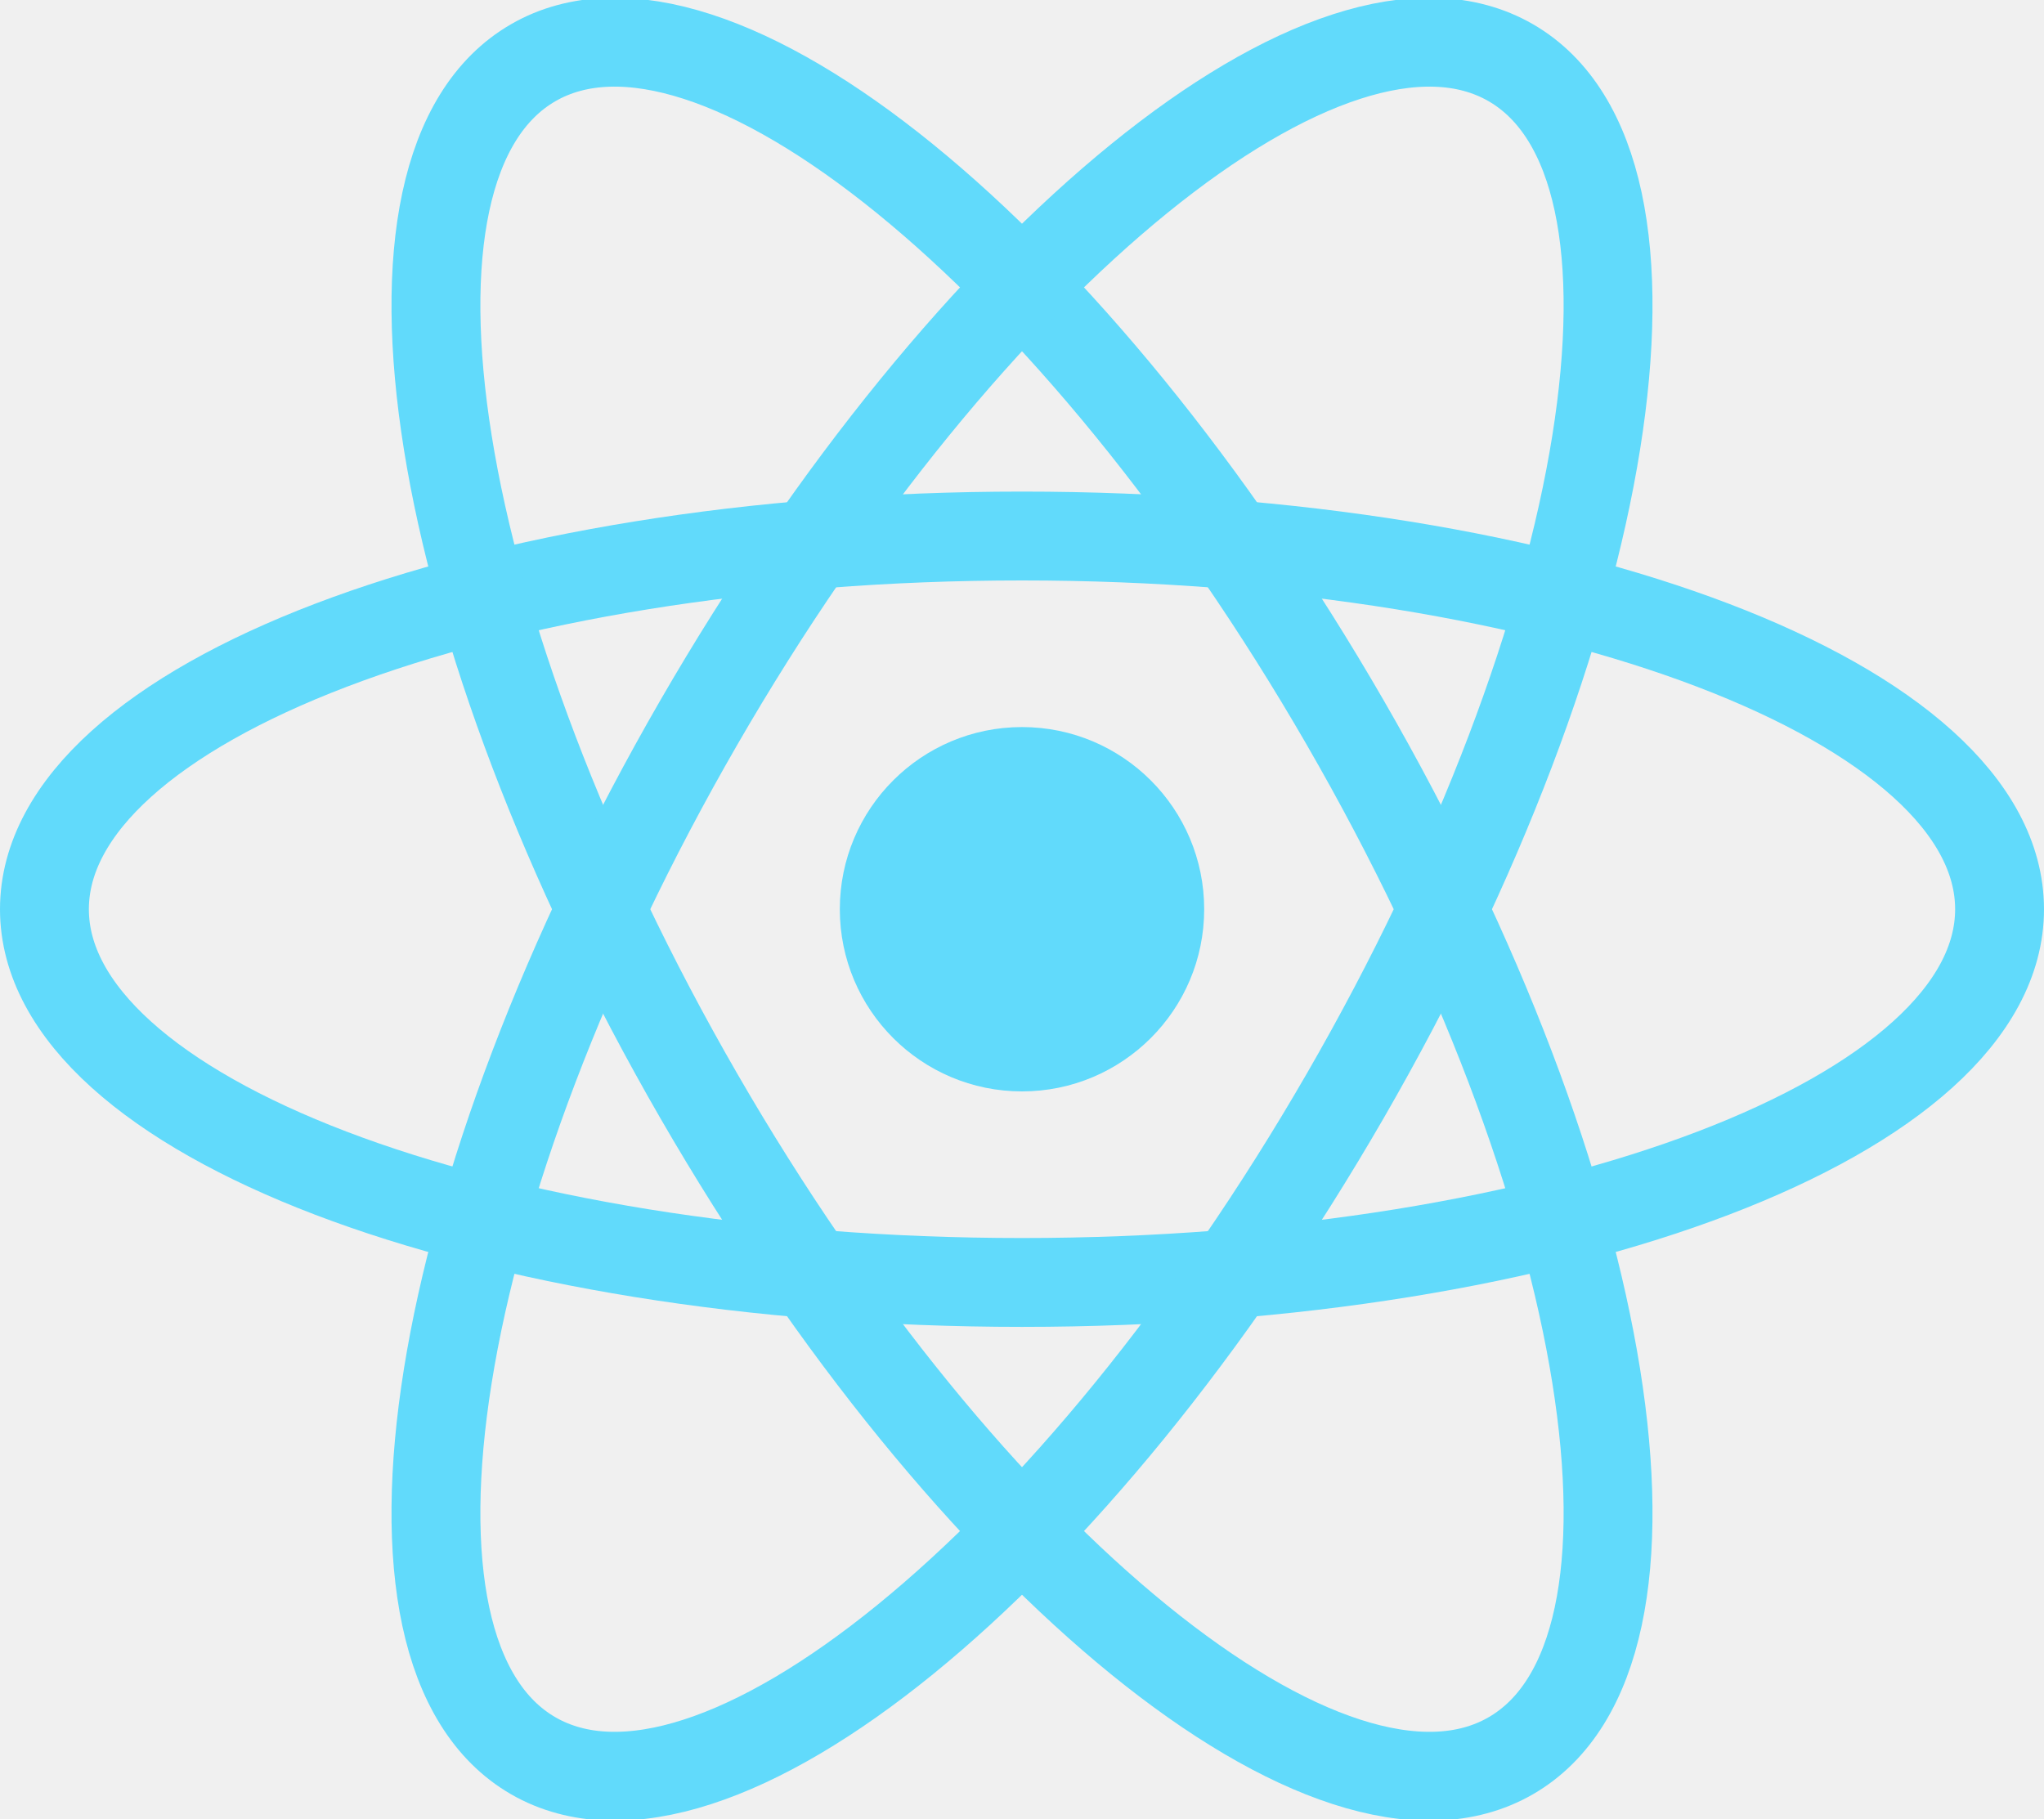
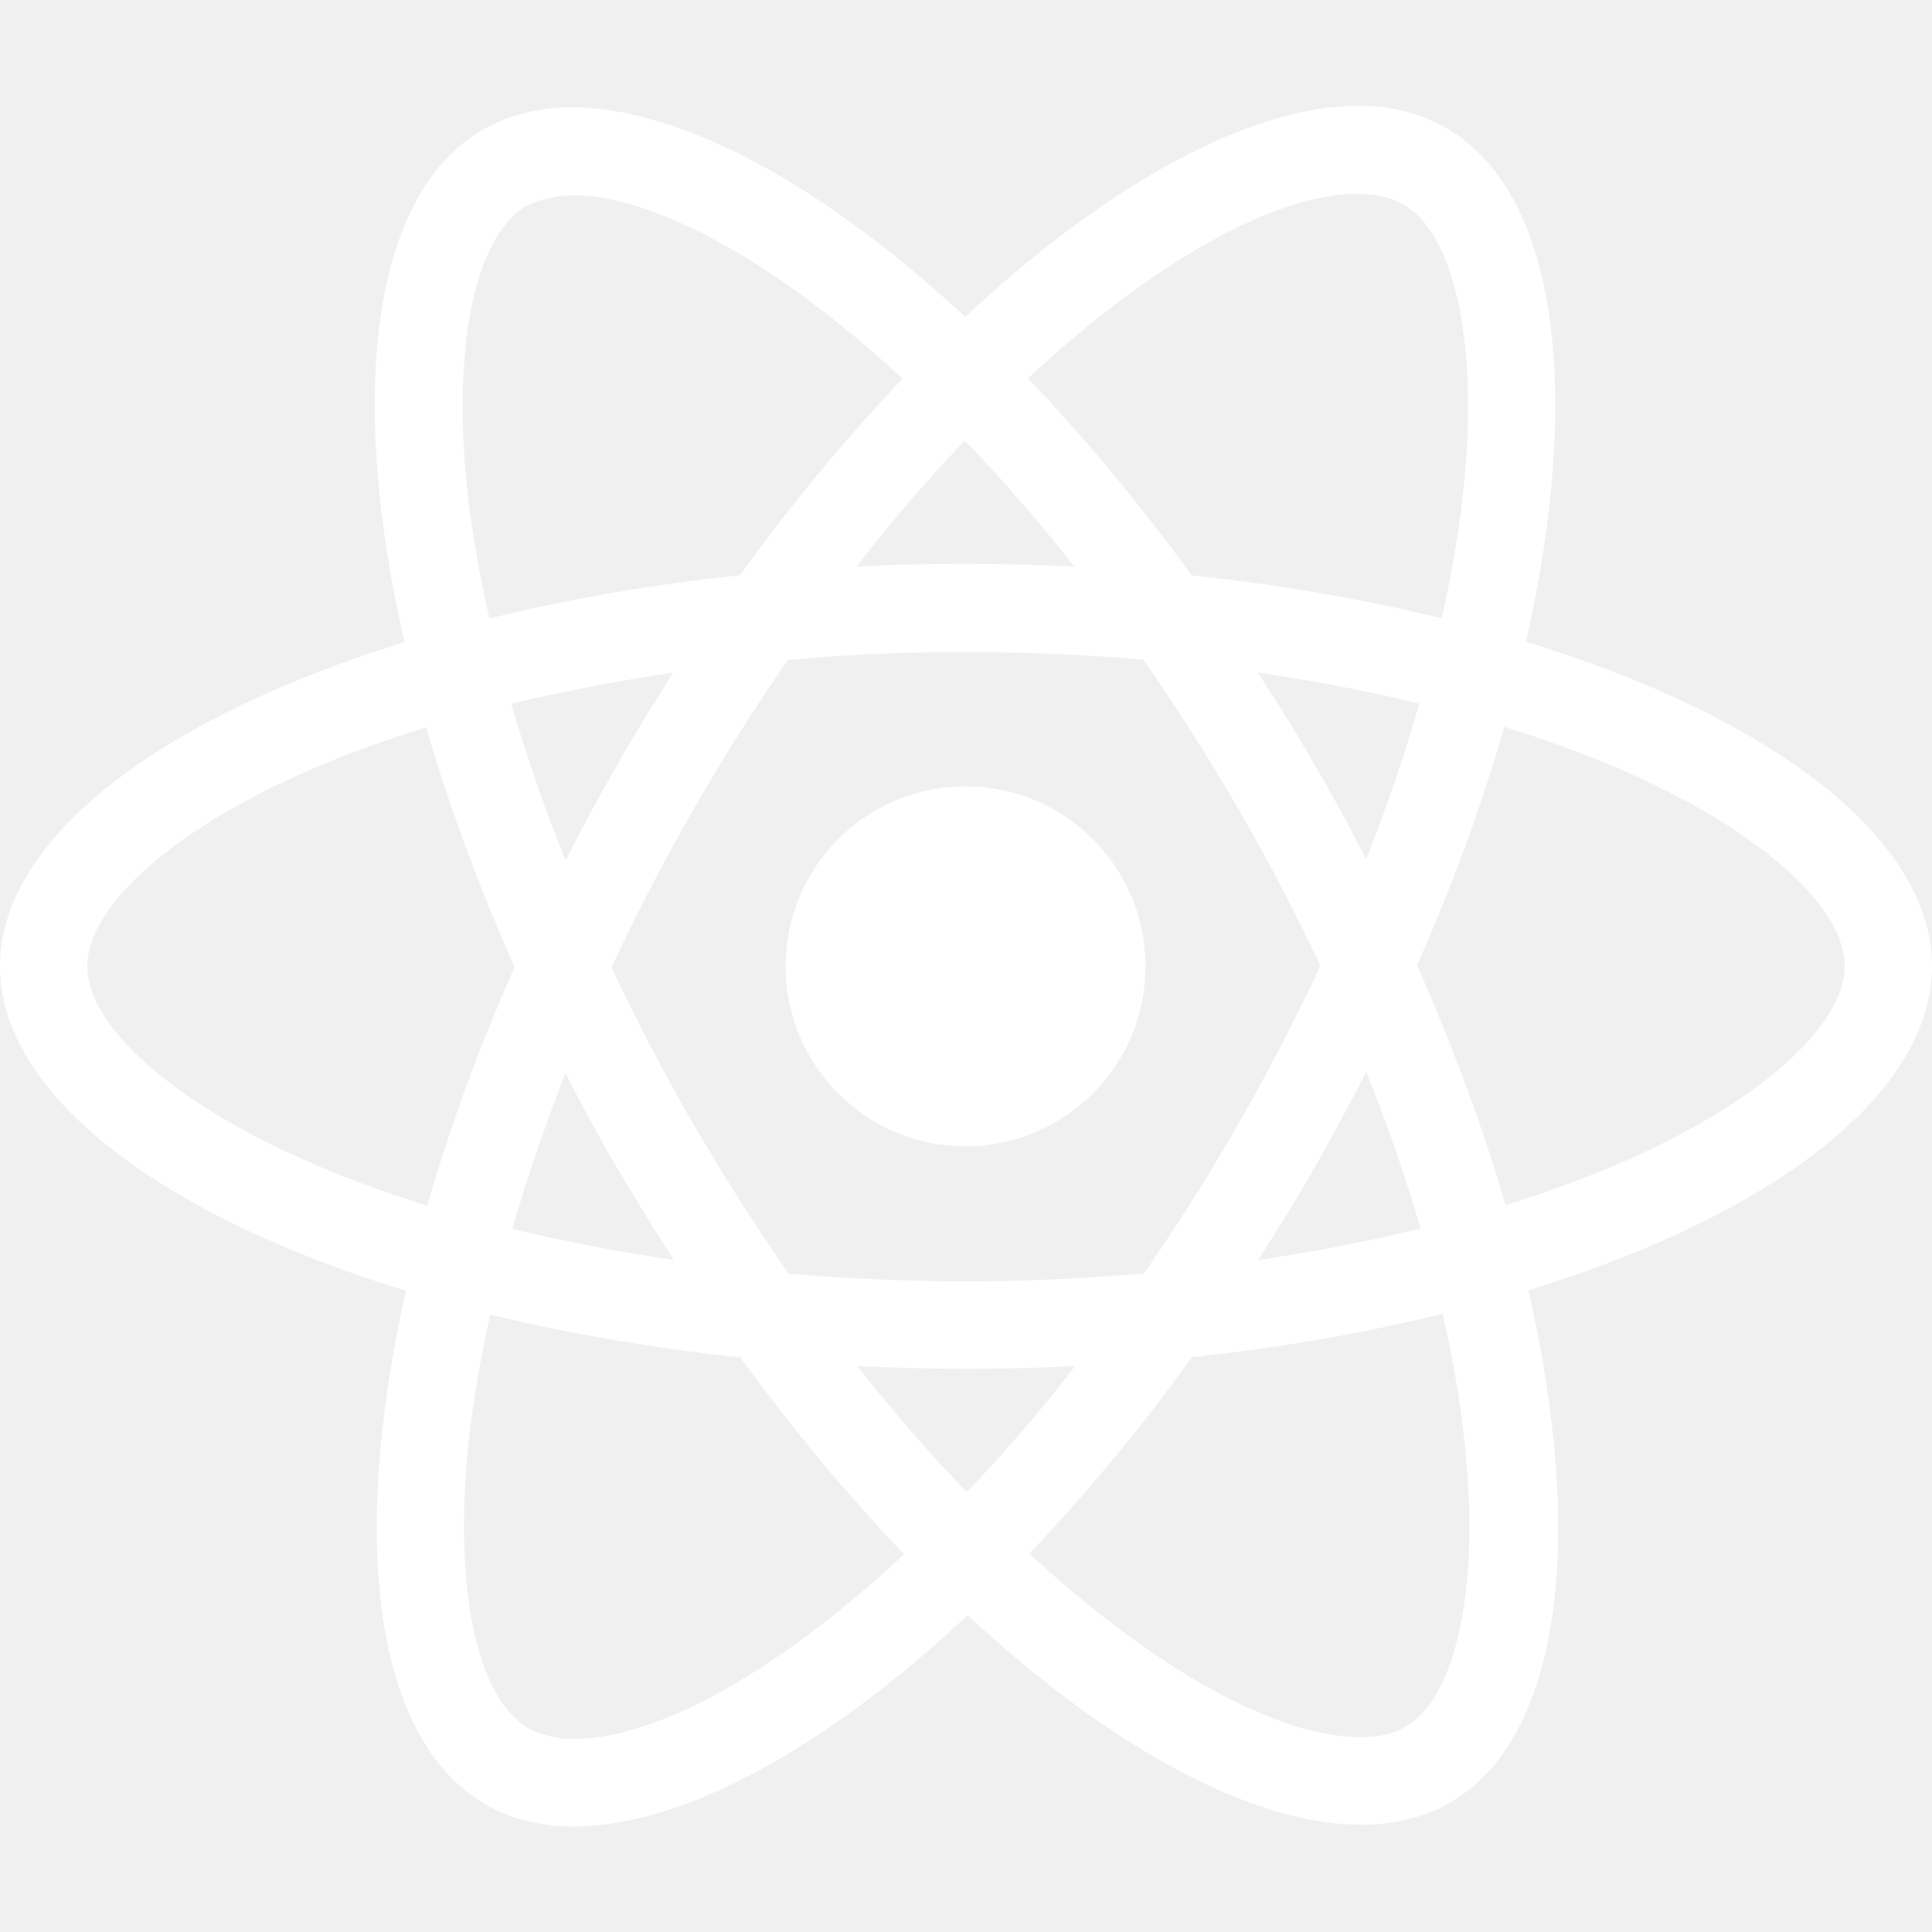
- <svg xmlns="http://www.w3.org/2000/svg" viewBox="-11.5 -10.232 23 20.463">
-   <circle cx="0" cy="0" r="2.05" fill="#61dafb" />
-   <g stroke="#61dafb" stroke-width="1" fill="none">
-     <ellipse rx="11" ry="4.2" />
-     <ellipse rx="11" ry="4.2" transform="rotate(60)" />
-     <ellipse rx="11" ry="4.2" transform="rotate(120)" />
-   </g>
+ <svg xmlns="http://www.w3.org/2000/svg" role="img" viewBox="0 0 24 24" fill="#fff">
+   <path d="M14.23 12.004a2.236 2.236 0 0 1-2.235 2.236 2.236 2.236 0 0 1-2.236-2.236 2.236 2.236 0 0 1 2.235-2.236 2.236 2.236 0 0 1 2.236 2.236zm2.648-10.69c-1.346 0-3.107.96-4.888 2.622-1.78-1.653-3.542-2.602-4.887-2.602-.41 0-.783.093-1.106.278-1.375.793-1.683 3.264-.973 6.365C1.98 8.917 0 10.42 0 12.004c0 1.59 1.99 3.097 5.043 4.03-.704 3.113-.39 5.588.988 6.38.32.187.69.275 1.102.275 1.345 0 3.107-.96 4.888-2.624 1.78 1.654 3.542 2.603 4.887 2.603.41 0 .783-.09 1.106-.275 1.374-.792 1.683-3.263.973-6.365C22.02 15.096 24 13.59 24 12.004c0-1.59-1.99-3.097-5.043-4.032.704-3.11.39-5.587-.988-6.38-.318-.184-.688-.277-1.092-.278zm-.005 1.09v.006c.225 0 .406.044.558.127.666.382.955 1.835.73 3.704-.054.46-.142.945-.25 1.44-.96-.236-2.006-.417-3.107-.534-.66-.905-1.345-1.727-2.035-2.447 1.592-1.48 3.087-2.292 4.105-2.295zm-9.77.02c1.012 0 2.514.808 4.11 2.28-.686.72-1.37 1.537-2.02 2.442-1.107.117-2.154.298-3.113.538-.112-.49-.195-.964-.254-1.42-.23-1.868.054-3.32.714-3.707.19-.09.4-.127.563-.132zm4.882 3.05c.455.468.91.992 1.36 1.564-.44-.02-.89-.034-1.345-.034-.46 0-.915.01-1.36.034.44-.572.895-1.096 1.345-1.565zM12 8.1c.74 0 1.477.034 2.202.093.406.582.802 1.203 1.183 1.86.372.64.71 1.29 1.018 1.946-.308.655-.646 1.31-1.013 1.95-.38.66-.773 1.288-1.18 1.87-.728.063-1.466.098-2.21.098-.74 0-1.477-.035-2.202-.093-.406-.582-.802-1.204-1.183-1.86-.372-.64-.71-1.29-1.018-1.946.303-.657.646-1.313 1.013-1.954.38-.66.773-1.286 1.18-1.868.728-.064 1.466-.098 2.21-.098zm-3.635.254c-.24.377-.48.763-.704 1.16-.225.39-.435.782-.635 1.174-.265-.656-.49-1.31-.676-1.947.64-.15 1.315-.283 2.015-.386zm7.26 0c.695.103 1.365.23 2.006.387-.18.632-.405 1.282-.66 1.933-.2-.39-.41-.783-.64-1.174-.225-.392-.465-.774-.705-1.146zm3.063.675c.484.15.944.317 1.375.498 1.732.74 2.852 1.708 2.852 2.476-.005.768-1.125 1.74-2.857 2.475-.42.18-.88.342-1.355.493-.28-.958-.646-1.956-1.1-2.98.45-1.017.81-2.01 1.085-2.964zm-13.395.004c.278.96.645 1.957 1.1 2.98-.45 1.017-.812 2.01-1.086 2.964-.484-.15-.944-.318-1.37-.5-1.732-.737-2.852-1.706-2.852-2.474 0-.768 1.12-1.742 2.852-2.476.42-.18.88-.342 1.356-.494zm11.678 4.28c.265.657.49 1.312.676 1.948-.64.157-1.316.29-2.016.39.24-.375.48-.762.705-1.158.225-.39.435-.788.636-1.18zm-9.945.02c.2.392.41.783.64 1.175.23.39.465.772.705 1.143-.695-.102-1.365-.23-2.006-.386.18-.63.406-1.282.66-1.933zM17.92 16.32c.112.493.2.968.254 1.423.23 1.868-.054 3.32-.714 3.708-.147.09-.338.128-.563.128-1.012 0-2.514-.807-4.11-2.28.686-.72 1.37-1.536 2.02-2.44 1.107-.118 2.154-.3 3.113-.54zm-11.83.01c.96.234 2.006.415 3.107.532.66.905 1.345 1.727 2.035 2.446-1.595 1.483-3.092 2.295-4.11 2.295-.22-.005-.406-.05-.553-.132-.666-.38-.955-1.834-.73-3.703.054-.46.142-.944.25-1.438zm4.56.64c.44.02.89.034 1.345.034.46 0 .915-.01 1.36-.034-.44.572-.895 1.095-1.345 1.565-.455-.47-.91-.993-1.36-1.565z" />
</svg>
